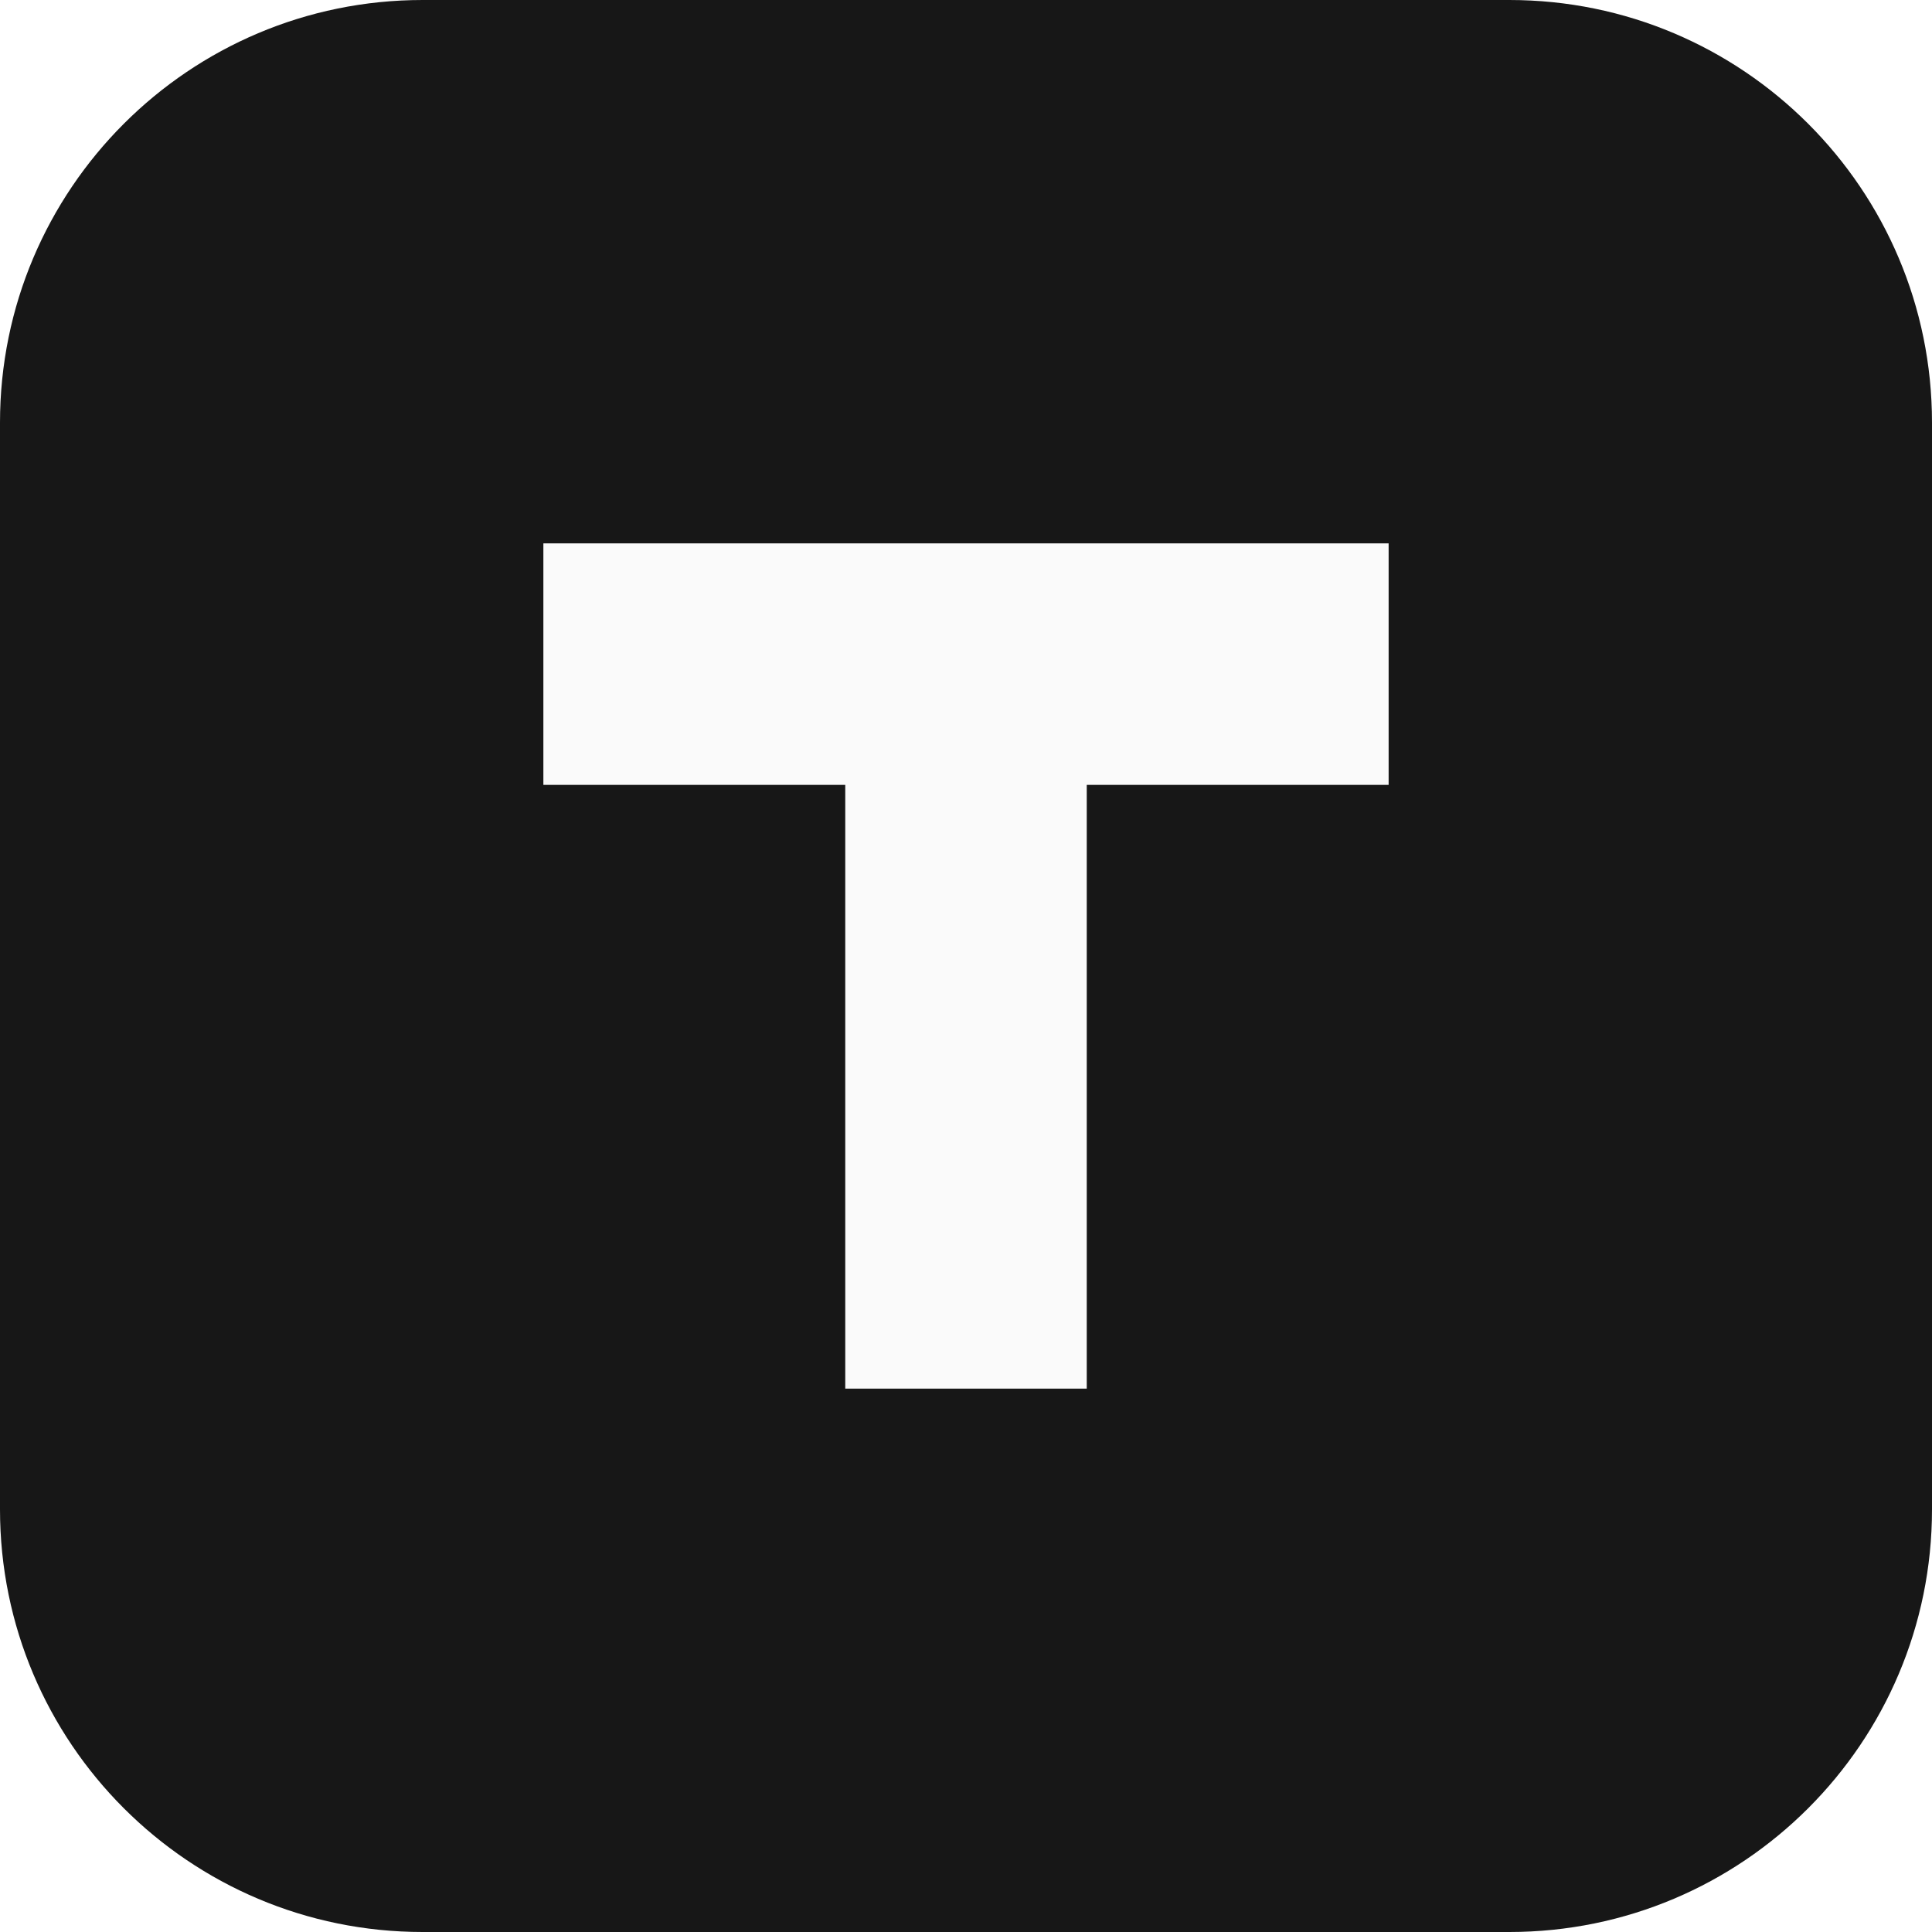
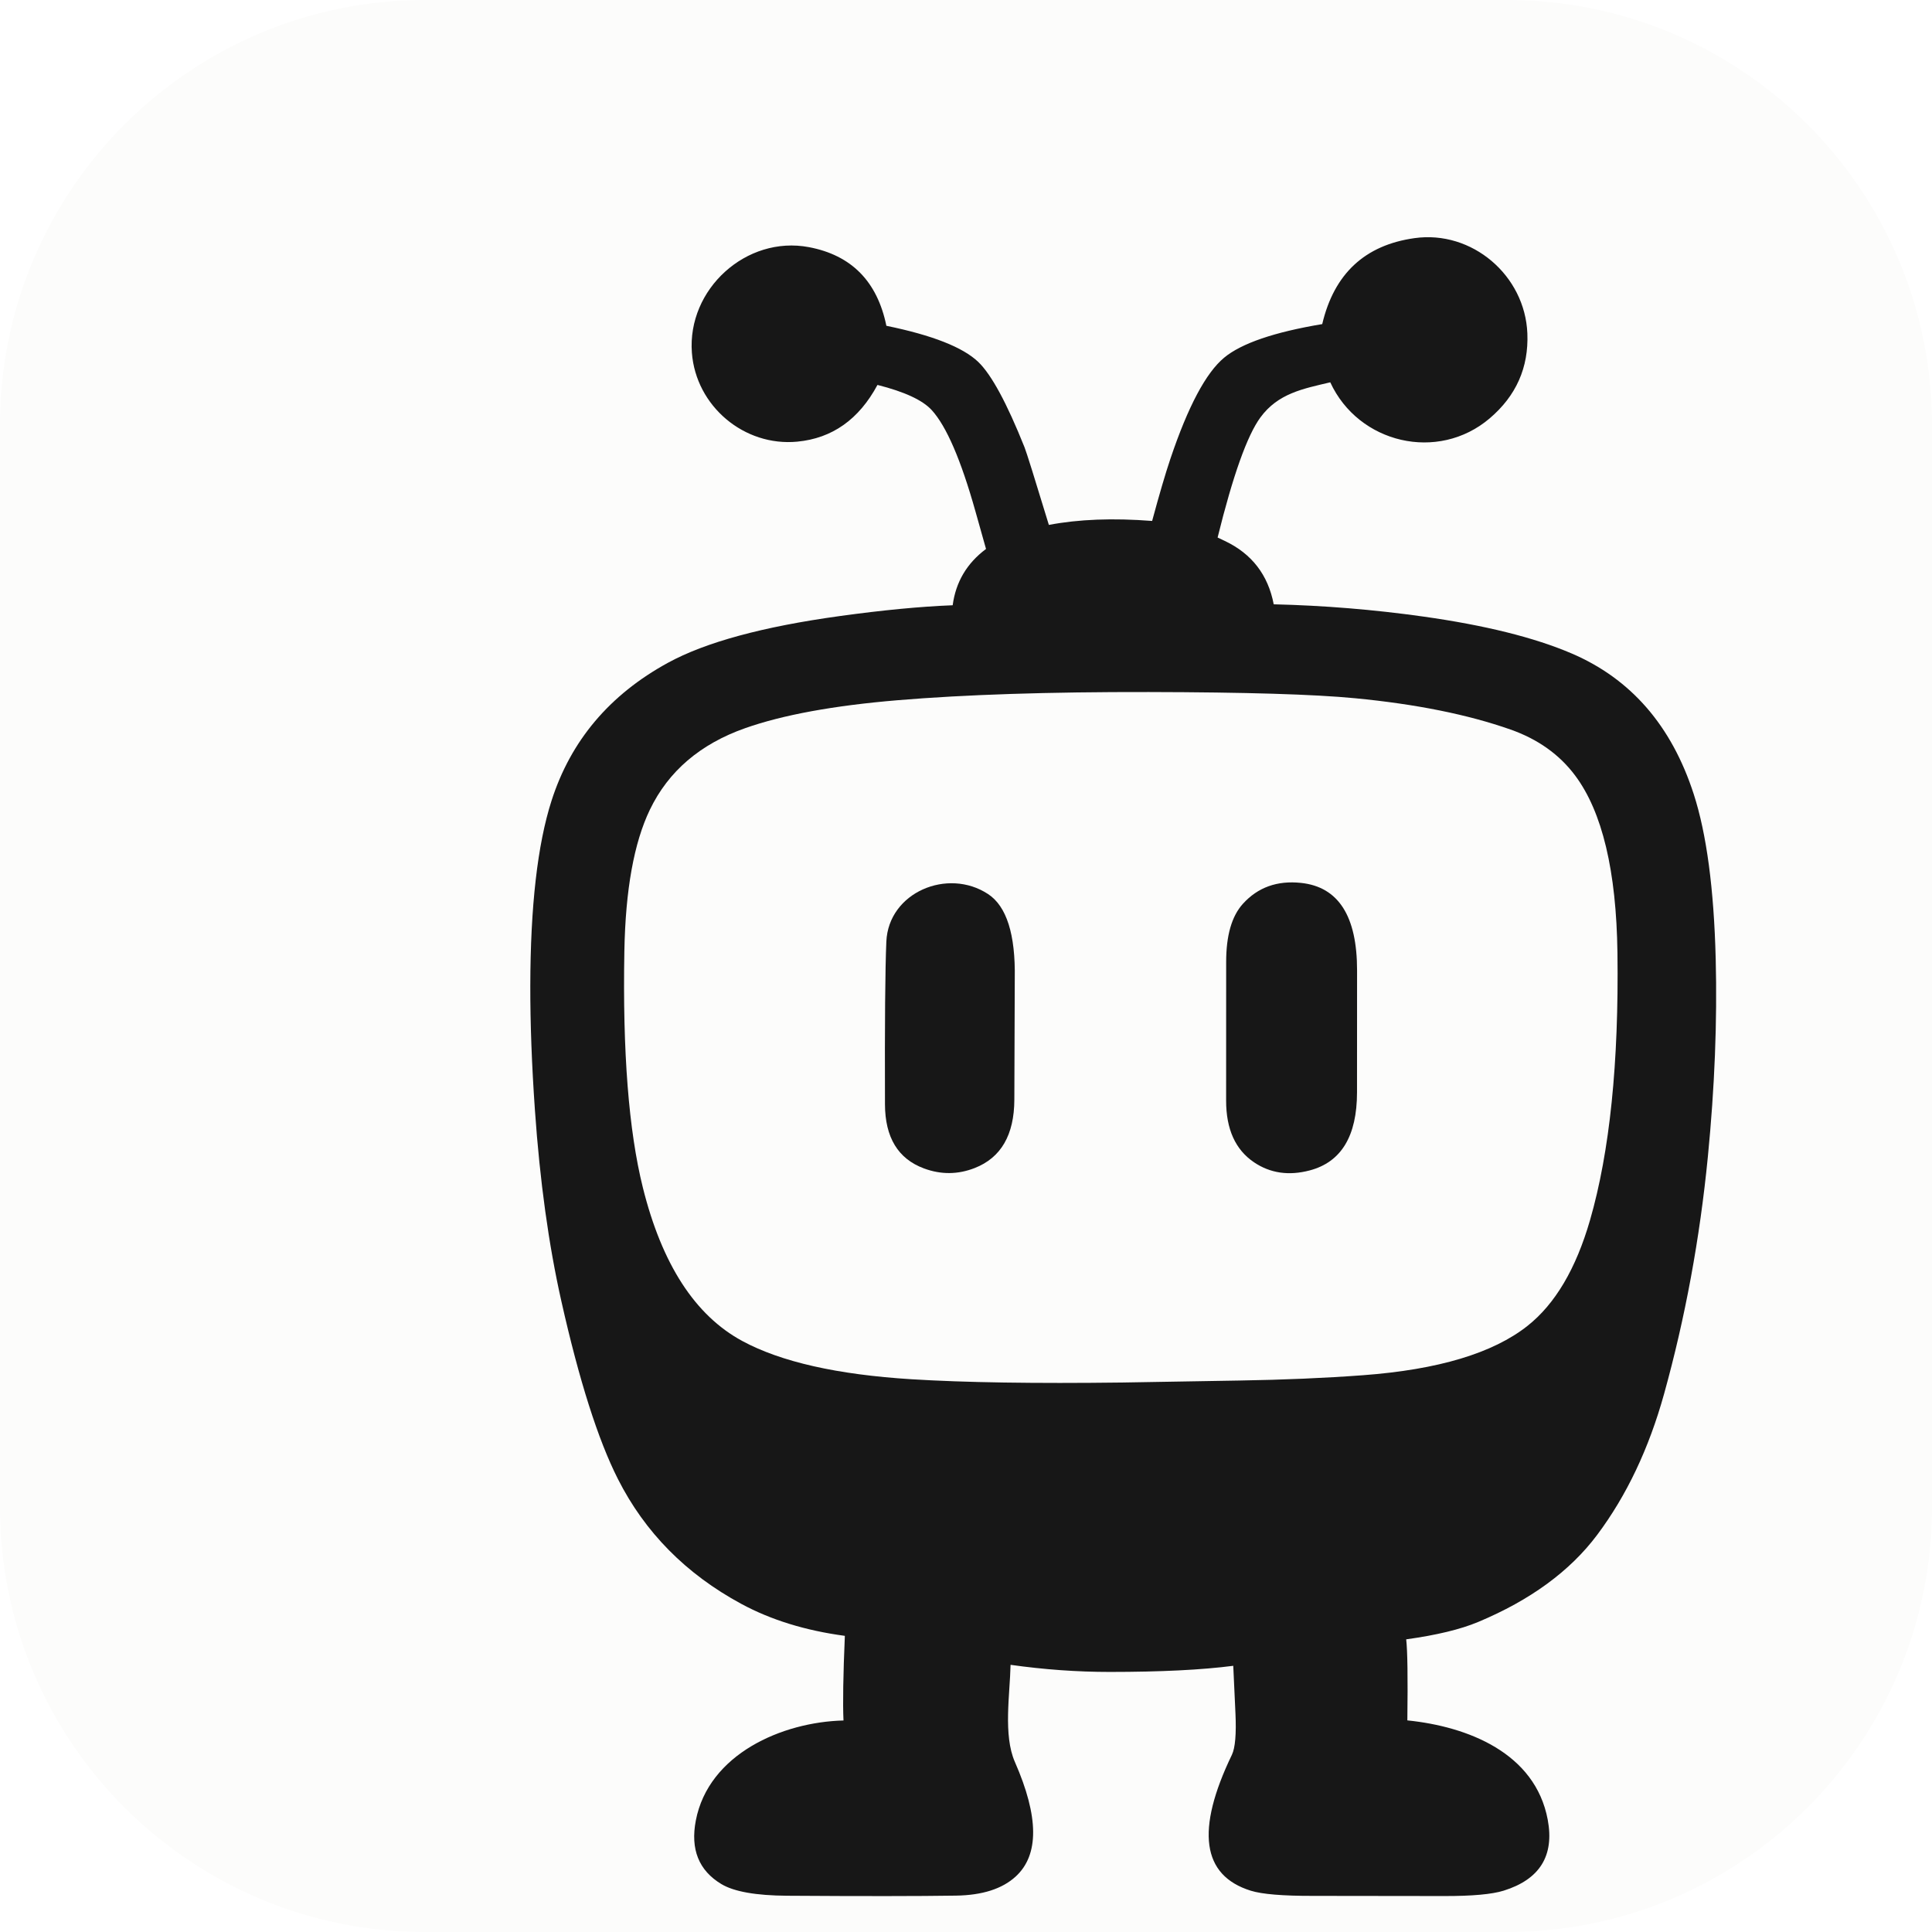
- <svg xmlns="http://www.w3.org/2000/svg" viewBox="0 0 32 32" width="32" height="32">
+ <svg xmlns="http://www.w3.org/2000/svg" viewBox="0 0 512 512" width="512" height="512" role="img" aria-label="TVBOX">
  <style>
-     .tile { fill: #171717; }
-     .mark { fill: #fafafa; }
+     .tile { fill: #fcfcfb; }
+     .body { fill: #171717; }
+     .face { fill: #fcfcfb; }
+     .eye { fill: #171717; }
    @media (prefers-color-scheme: dark) {
-       .tile { fill: #fafafa; }
-       .mark { fill: #171717; }
+       .tile { fill: #171717; }
+       .body { fill: #fcfcfb; }
+       .face { fill: #171717; }
+       .eye { fill: #fcfcfb; }
    }
  </style>
-   <rect class="tile" width="32" height="32" rx="7" />
-   <path class="mark" d="M9 9h14v4h-5v10h-4V13H9z" />
+   <rect class="tile" width="512" height="512" rx="112.64" />
+   <g transform="translate(119.639 49.343) scale(0.32544)">
+     <path class="body" d="M 784.272 42.295 Q 723.578 50.788 709.086 112.300 Q 650.352 122.139 629.239 139.624 Q 607.011 158.033 585.486 221.874 Q 579.396 239.937 570.577 272.596 Q 522.870 268.880 486.482 275.823 Q 469.049 218.573 466.672 212.626 Q 445.031 158.486 428.985 143.112 Q 410.276 125.185 354.168 113.678 Q 343.045 59.478 291.092 49.636 C 240.143 39.984 191.885 83.818 195.791 135.616 C 199.063 179.013 238.290 212.159 281.610 208.025 Q 324.280 203.954 346.916 161.831 Q 379.970 170.169 391.087 182.322 Q 408.990 201.893 426.659 264.672 L 435.310 295.407 Q 411.928 312.840 408.161 341.253 Q 368.958 342.771 316.139 350.057 Q 222.158 363.019 176.252 388.121 Q 105.013 427.074 81.509 500.375 Q 64.390 553.764 64.210 651.125 Q 64.124 697.201 67.972 752.375 Q 74.016 839.016 89.484 907.877 Q 111.239 1004.728 135.578 1052.810 Q 168.546 1117.940 235.974 1154.411 Q 272.250 1174.032 320.351 1180.472 Q 318.291 1228.737 319.246 1249.395 C 269.207 1250.645 209.395 1276.752 198.995 1330.840 Q 192.230 1366.023 219.789 1382.599 Q 235.175 1391.853 273.375 1392.109 Q 364.780 1392.723 410.876 1392.014 Q 442.985 1391.519 459.414 1376.511 Q 488.234 1350.184 458.815 1283.176 C 449.195 1261.263 454.799 1228.011 455.291 1204.071 Q 496.329 1209.863 536.125 1209.861 Q 598.275 1209.857 636.638 1204.869 L 638.417 1243.375 Q 639.596 1268.899 635.518 1277.362 Q 591.174 1369.398 650.894 1388.005 Q 664.664 1392.296 701.625 1392.224 L 808.375 1392.355 Q 842.546 1392.427 856.844 1387.967 Q 900.950 1374.208 892.718 1330.200 C 882.536 1275.761 827.559 1254.319 778.404 1249.316 Q 779.070 1196.969 777.458 1183.321 Q 814.393 1178.229 835.980 1169.209 Q 899.867 1142.514 933.041 1098.170 Q 968.910 1050.225 987.443 983.521 Q 1013.268 890.570 1023.120 790.250 Q 1031.435 705.579 1029.497 629.125 Q 1027.332 543.673 1011.610 495.059 Q 984.584 411.491 912.138 380.481 Q 866.719 361.040 791.166 350.425 Q 730.689 341.927 669.588 340.472 Q 662.671 304.471 629.755 288.875 L 623.889 286.096 Q 642.585 210.399 658.708 188.355 C 673.053 168.744 693.341 164.962 715.632 159.708 C 738.630 209.596 803.356 224.865 845.441 189.063 Q 877.814 161.523 876.129 119.878 C 874.219 72.653 831.107 35.741 784.272 42.295 Z" />
+     <path class="face" d="M 876.219 928.076 Q 909.980 901.387 927.144 841.998 Q 951.255 758.567 949.491 624.376 Q 948.174 524.175 915.006 479.864 Q 895.792 454.195 862.405 442.444 Q 810.438 424.154 735.876 416.972 Q 685.770 412.145 567.875 411.918 Q 445.769 411.684 363.375 418.576 Q 285.190 425.117 239.181 441.336 Q 184.246 460.702 161.588 507.722 Q 142.164 548.030 140.807 622.875 Q 138.577 745.936 155.833 815.326 Q 179.174 909.181 236.799 940.356 Q 283.990 965.885 374.627 971.523 Q 439.143 975.536 546.375 974.186 L 641.625 972.567 Q 695.729 971.709 742.375 968.238 Q 834.042 961.417 876.219 928.076 Z" />
+     <path class="eye" d="M 691.867 567.346 Q 662.716 564.230 644.489 584.361 Q 630.804 599.474 630.864 631.875 L 630.830 744.625 Q 630.791 779.497 653.525 794.841 Q 673.346 808.220 698.952 801.450 Q 737.392 791.287 737.415 737.875 L 737.459 638.625 Q 737.488 572.222 691.867 567.346 Z" />
+     <path class="eye" d="M 436.969 576.423 C 404.098 554.797 355.899 575.032 354.145 615.129 Q 352.702 648.125 353.025 747.625 Q 353.156 788.114 384.757 799.839 Q 405.582 807.566 426.132 799.507 Q 458.208 786.927 458.372 743.874 L 458.717 645.125 Q 459.645 591.341 436.969 576.423 Z" />
+   </g>
</svg>
